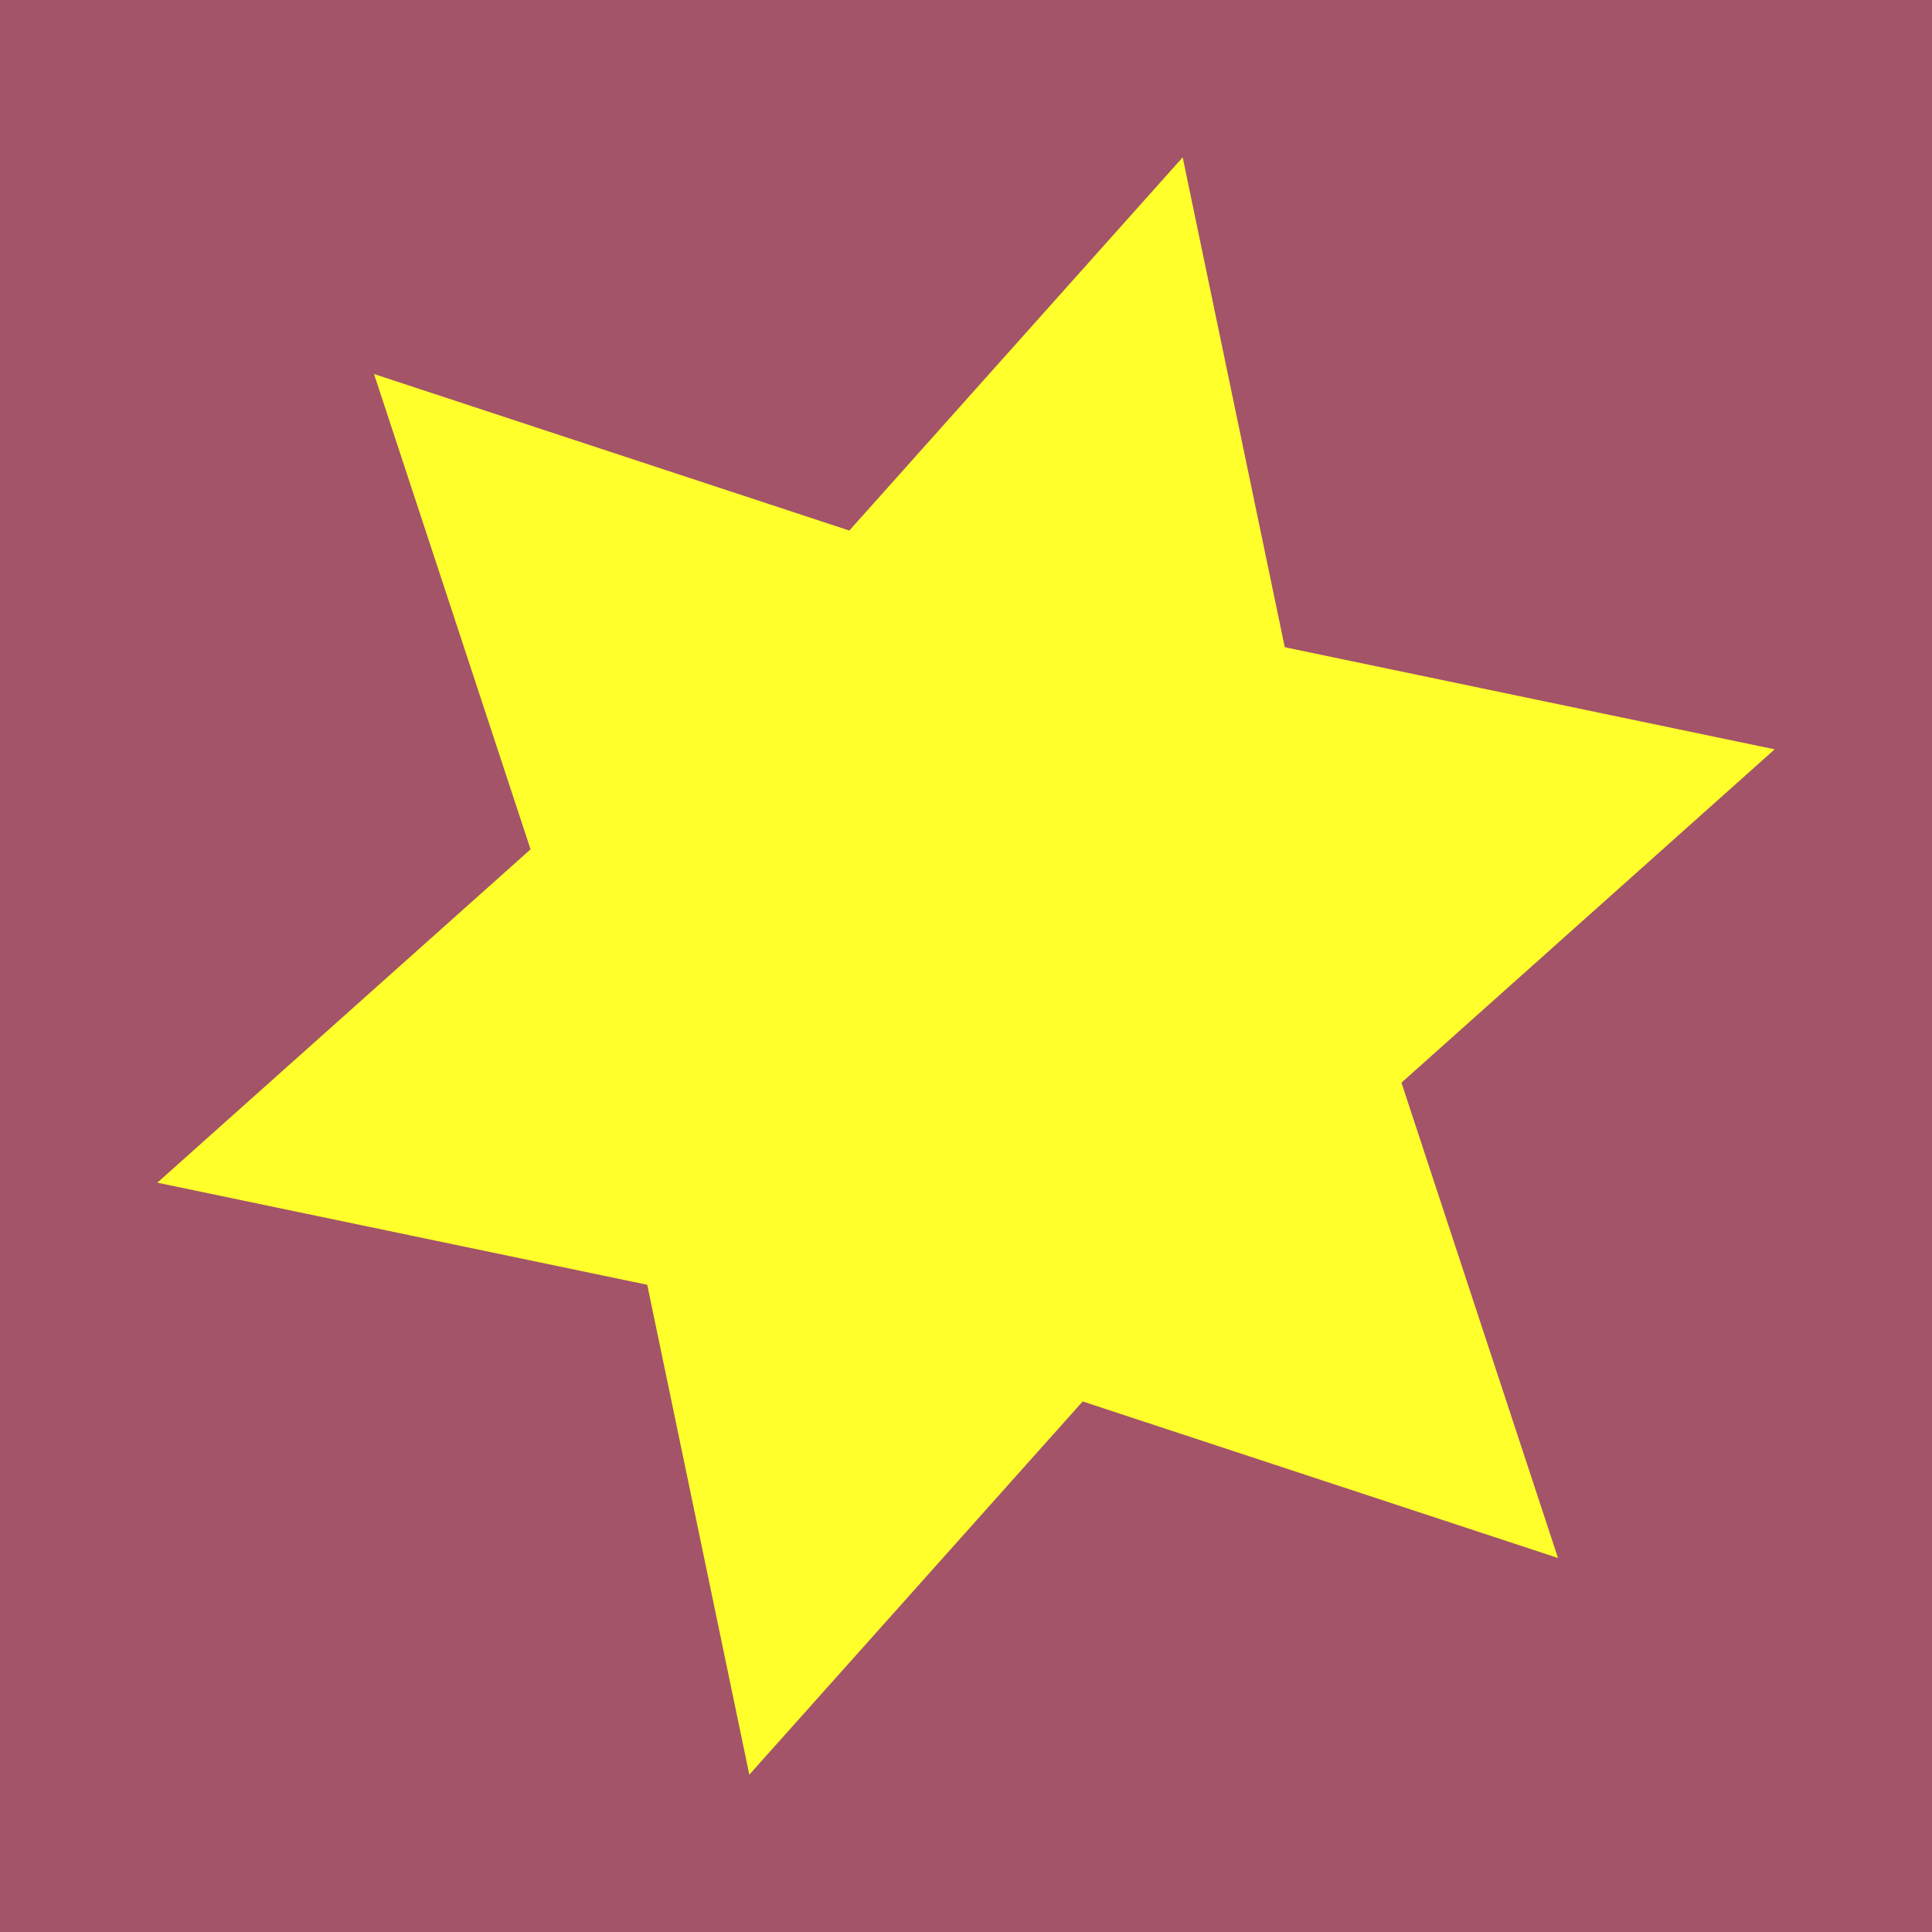
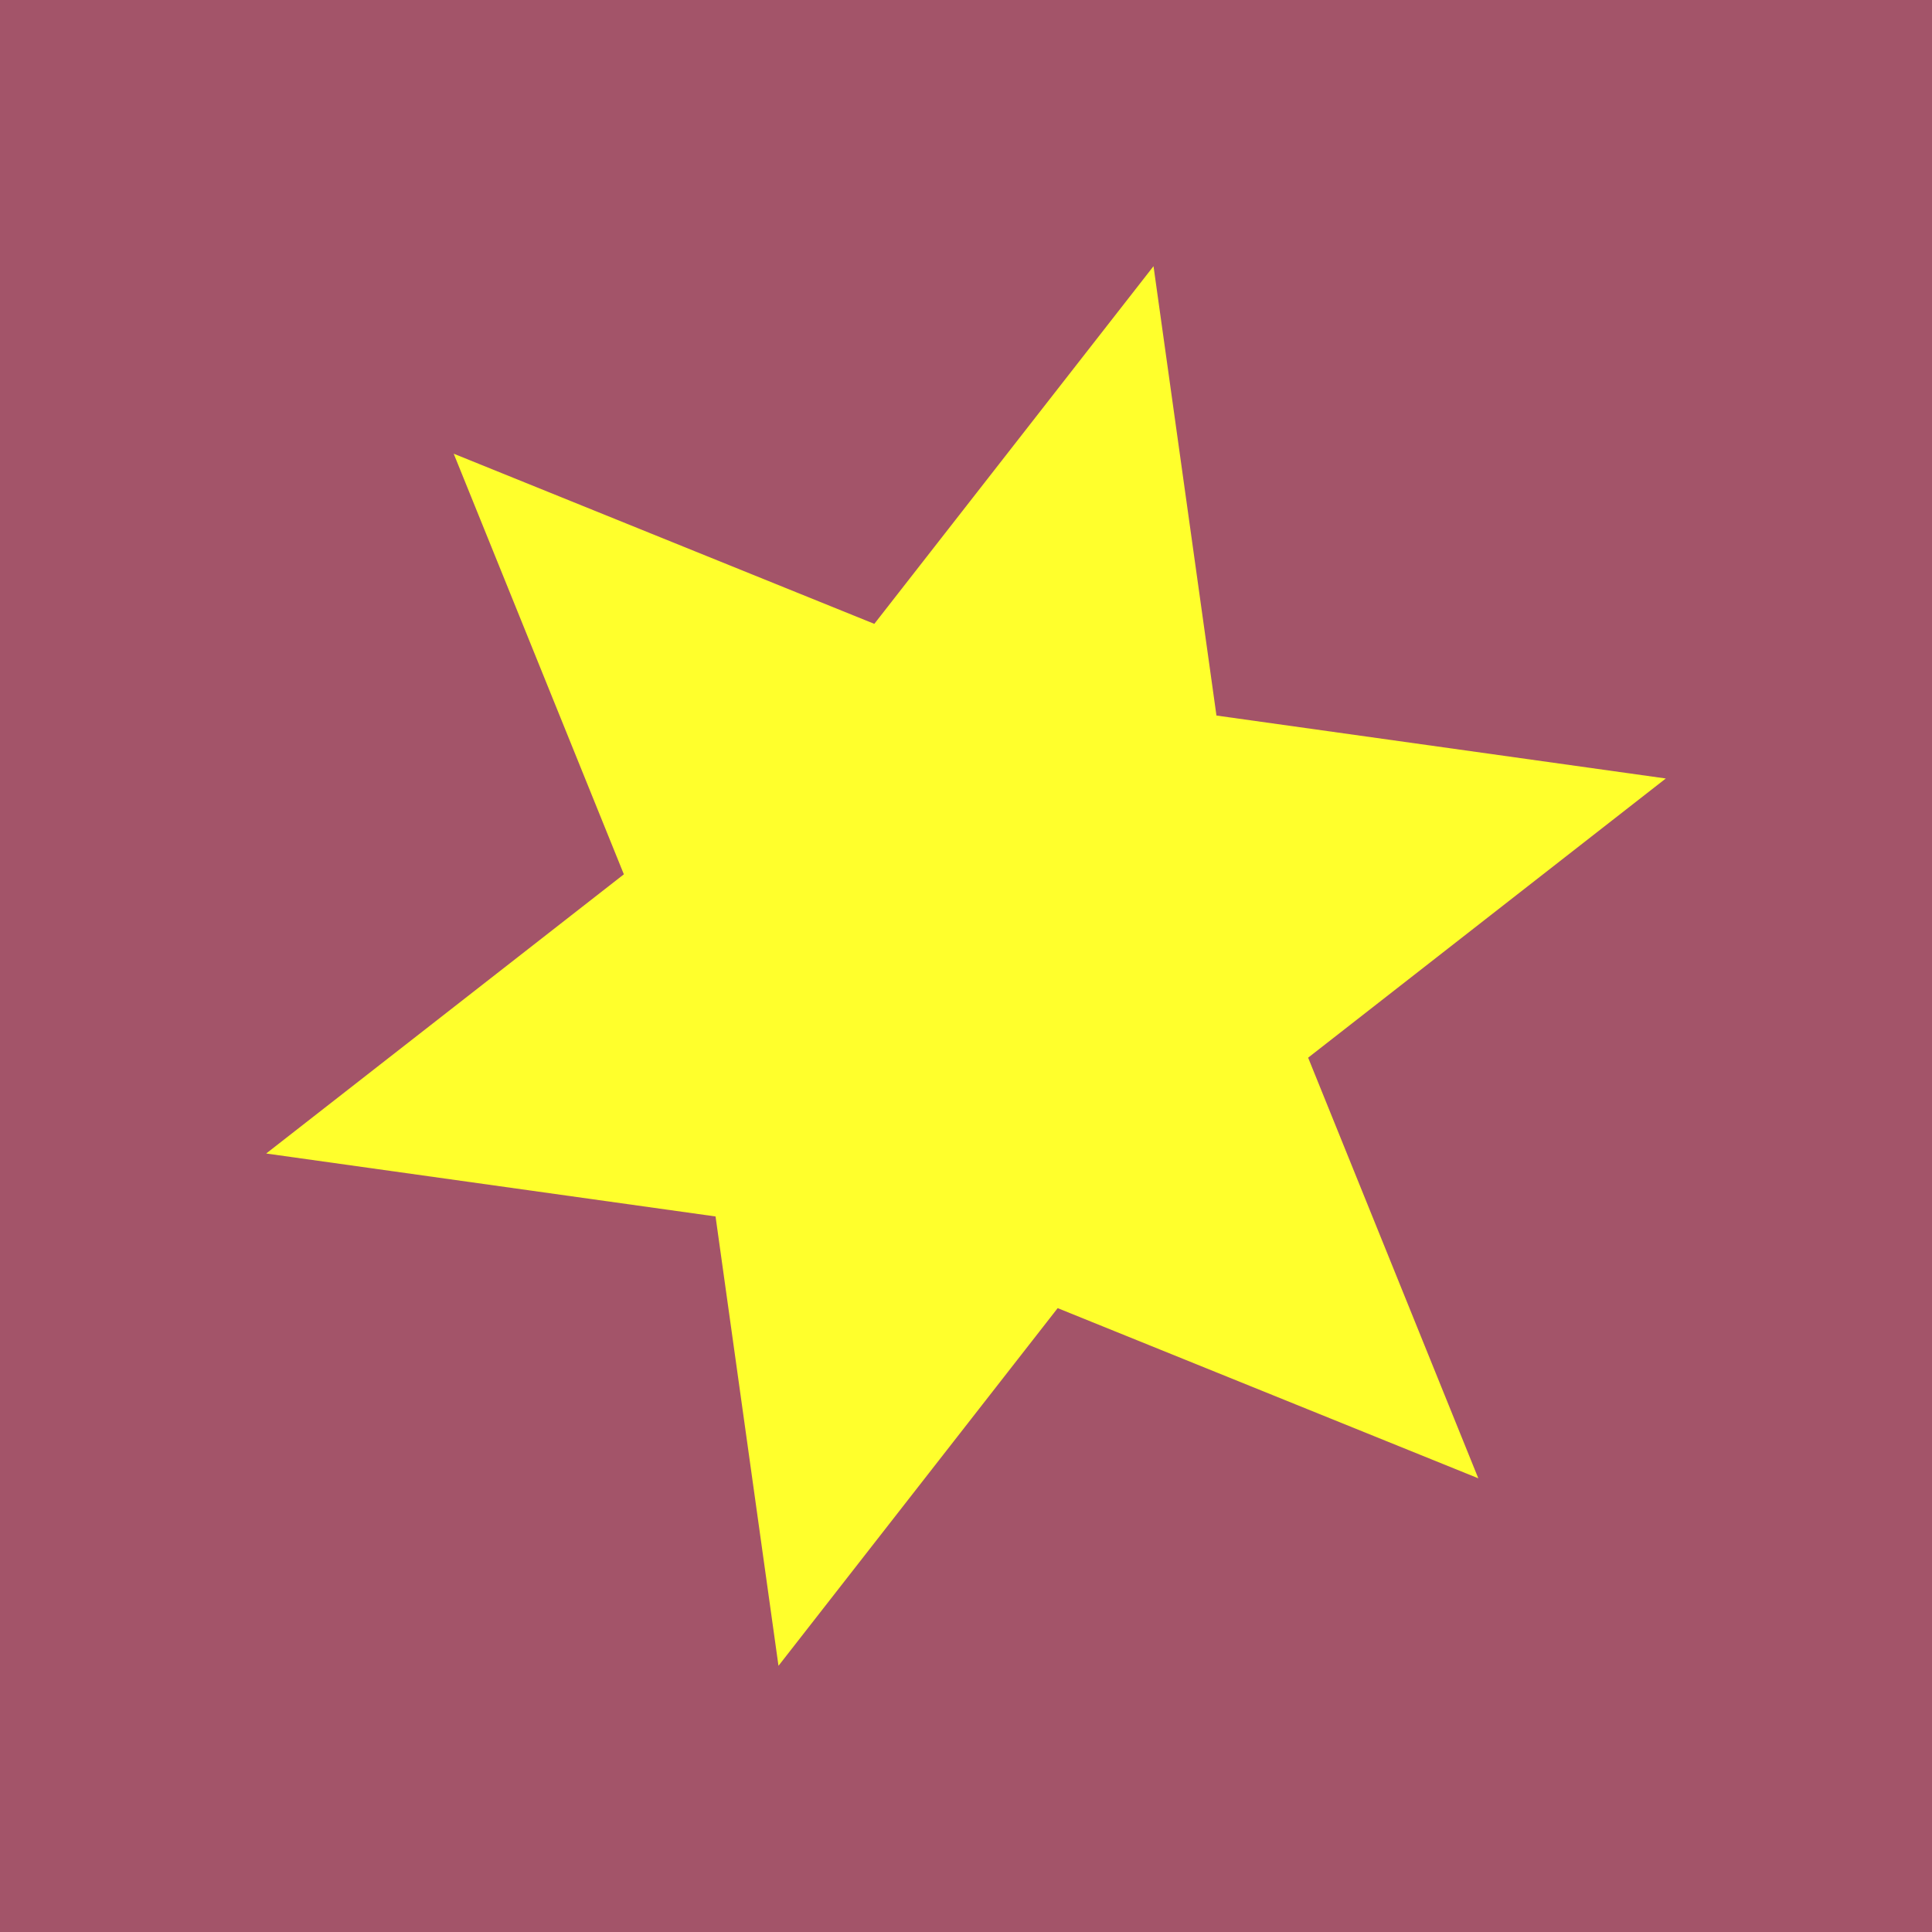
<svg xmlns="http://www.w3.org/2000/svg" baseProfile="full" height="120" version="1.1" width="120">
  <defs />
  <rect fill="rgb(163,84,105)" height="120" width="120" x="0" y="0" />
-   <polygon fill="rgb(255,255,44)" points="0,52 14.0,24.249 45.033,26.0 28,0 45.033,-26.0 14.0,-24.249 0,-52 -14.0,-24.249 -45.033,-26.0 -28,0 -45.033,26.0 -14.0,24.249" transform="translate(60,60) rotate(-45,0,0)" />
+   <polygon fill="rgb(255,255,44)" points="0,45 11.0,19.053 38.971,22.5 22,0 38.971,-22.5 11.0,-19.053 0,-45 -11.0,-19.053 -38.971,-22.5 -22,0 -38.971,22.5 -11.0,19.053" transform="translate(60,60) rotate(-45,0,0)" />
</svg>
